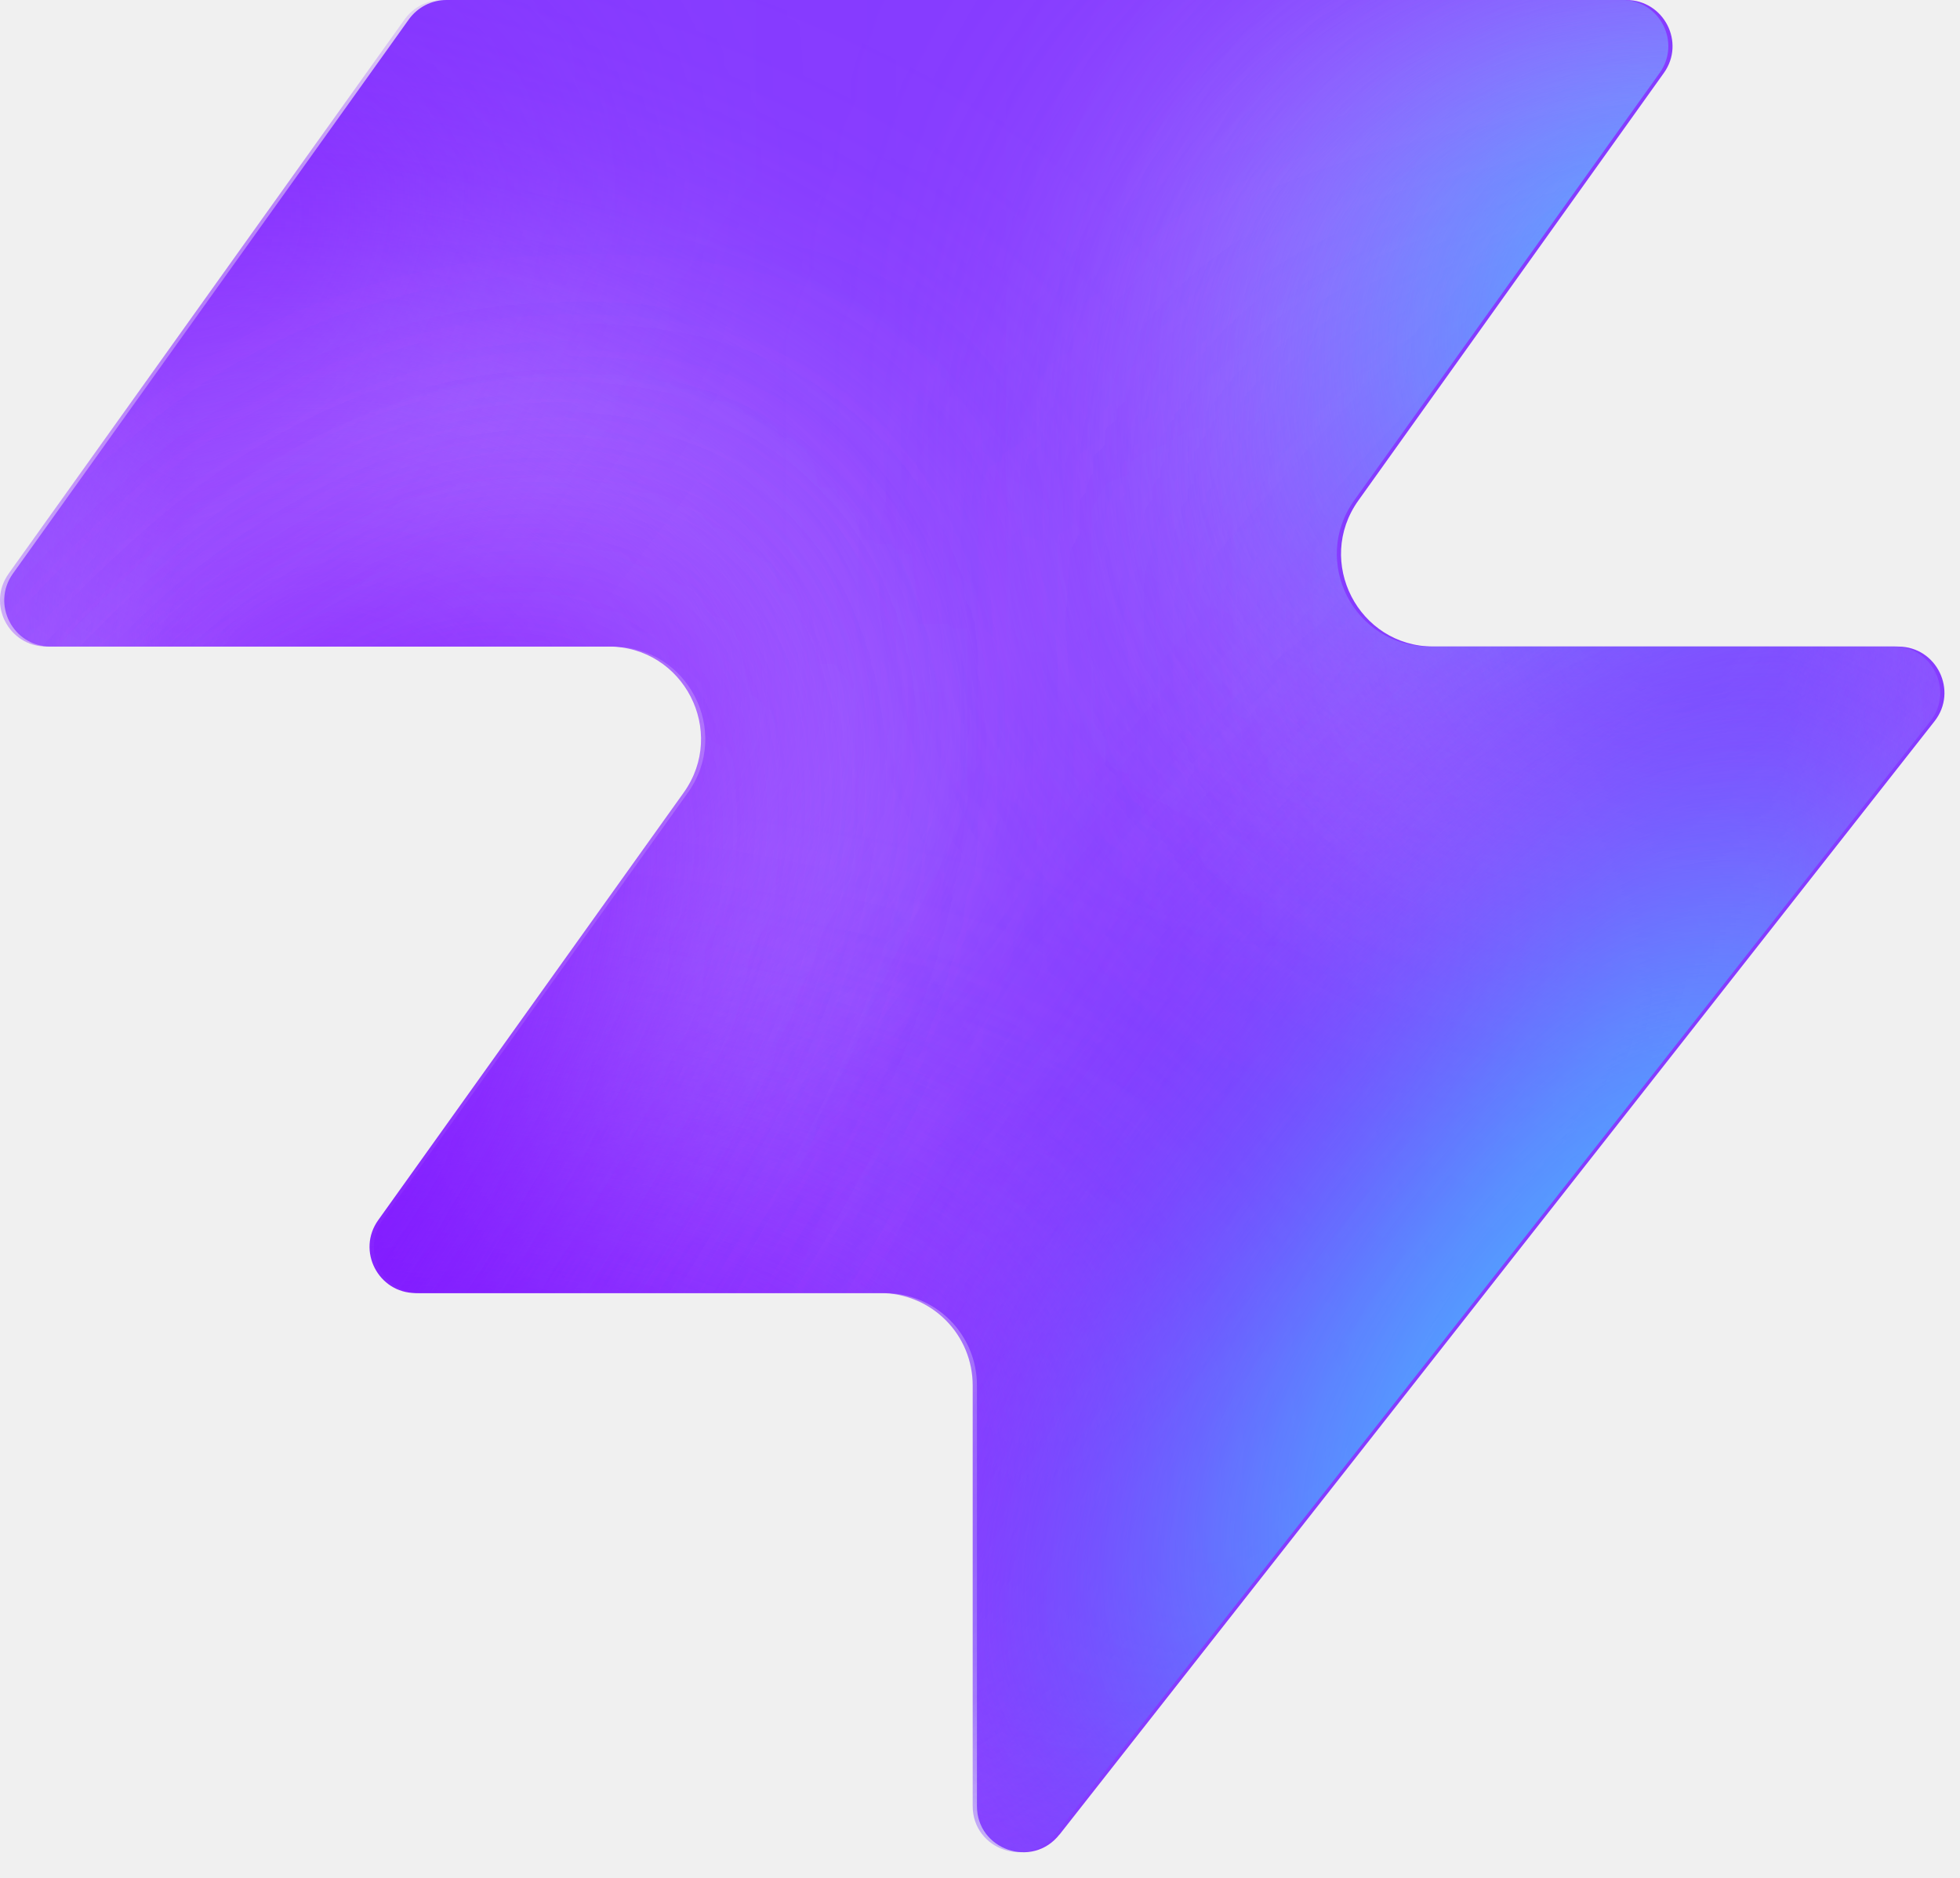
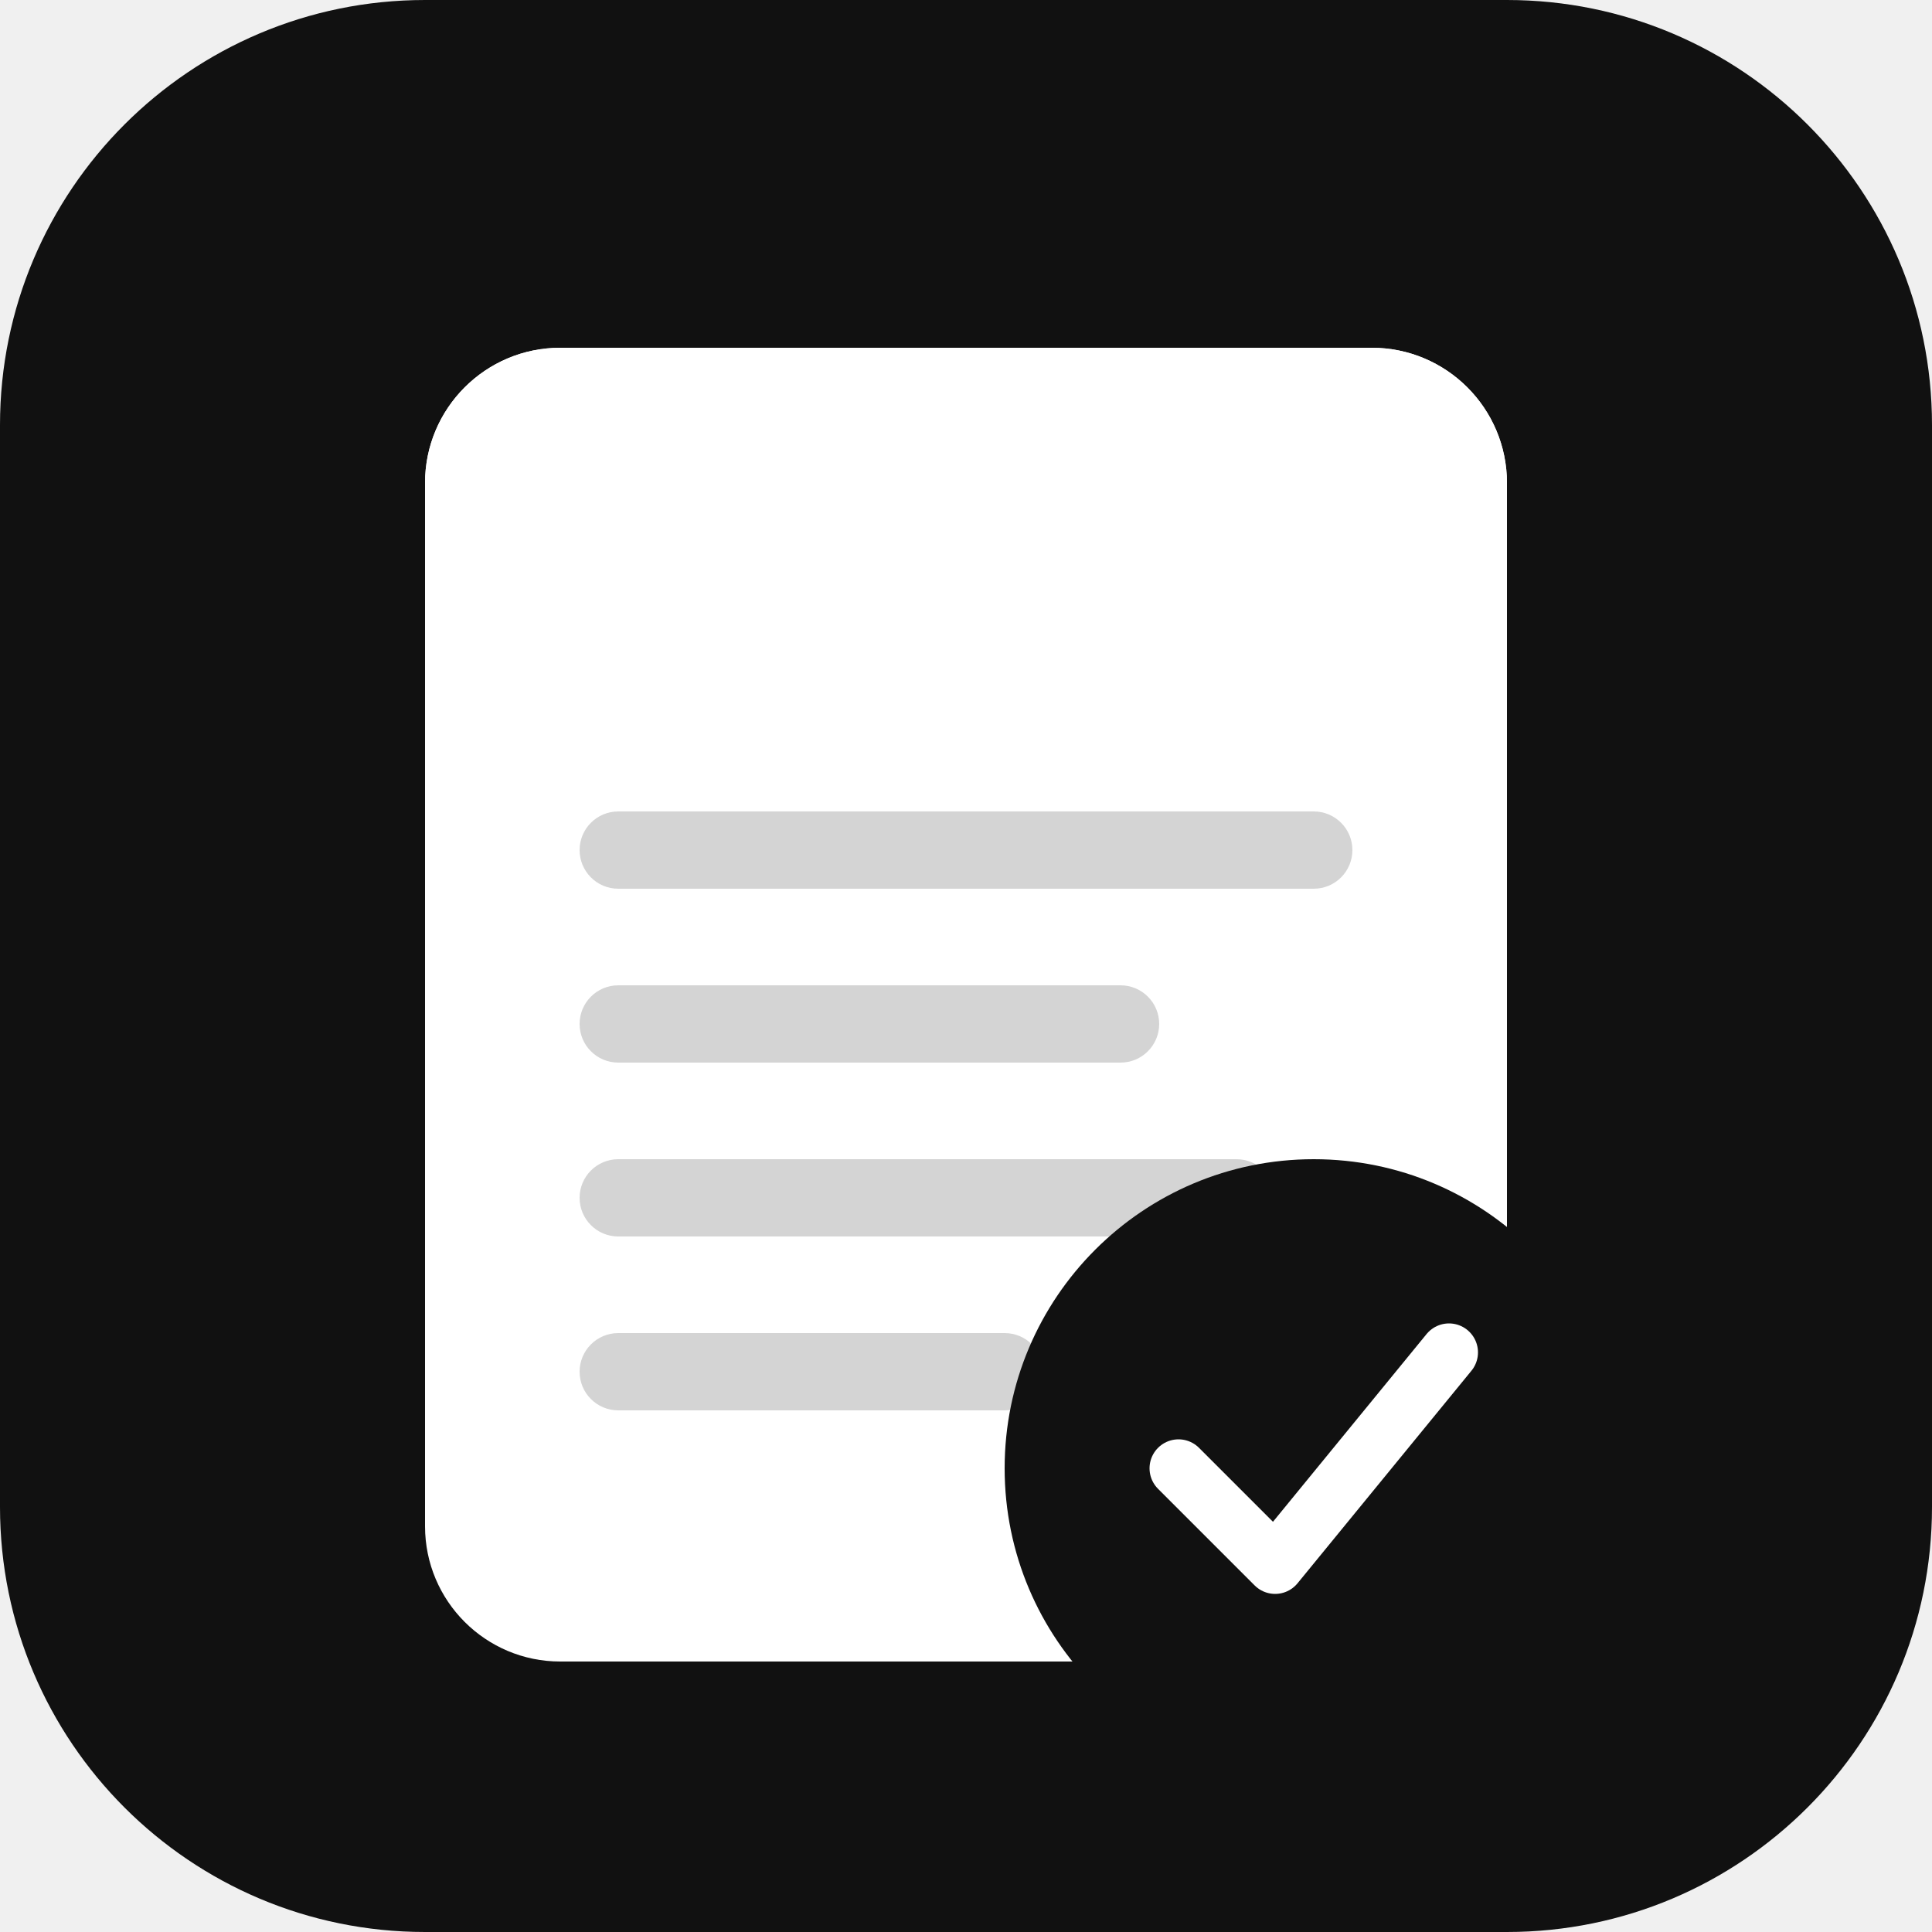
- <svg xmlns="http://www.w3.org/2000/svg" width="48" height="46" fill="none" viewBox="0 0 48 46">
-   <path fill="#863bff" d="M25.946 44.938c-.664.845-2.021.375-2.021-.698V33.937a2.26 2.26 0 0 0-2.262-2.262H10.287c-.92 0-1.456-1.04-.92-1.788l7.48-10.471c1.07-1.497 0-3.578-1.842-3.578H1.237c-.92 0-1.456-1.04-.92-1.788L10.013.474c.214-.297.556-.474.92-.474h28.894c.92 0 1.456 1.04.92 1.788l-7.48 10.471c-1.07 1.498 0 3.579 1.842 3.579h11.377c.943 0 1.473 1.088.89 1.83L25.947 44.94z" style="fill:#863bff;fill:color(display-p3 .525 .23 1);fill-opacity:1" />
-   <mask id="a" width="48" height="46" x="0" y="0" maskUnits="userSpaceOnUse" style="mask-type:alpha">
-     <path fill="#000" d="M25.842 44.938c-.664.844-2.021.375-2.021-.698V33.937a2.26 2.26 0 0 0-2.262-2.262H10.183c-.92 0-1.456-1.04-.92-1.788l7.48-10.471c1.07-1.498 0-3.579-1.842-3.579H1.133c-.92 0-1.456-1.04-.92-1.787L9.91.473c.214-.297.556-.474.92-.474h28.894c.92 0 1.456 1.04.92 1.788l-7.48 10.471c-1.07 1.498 0 3.578 1.842 3.578h11.377c.943 0 1.473 1.088.89 1.832L25.843 44.94z" style="fill:#000;fill-opacity:1" />
-   </mask>
-   <g mask="url(#a)">
-     <g filter="url(#b)">
-       <ellipse cx="5.508" cy="14.704" fill="#ede6ff" rx="5.508" ry="14.704" style="fill:#ede6ff;fill:color(display-p3 .927 .903 1);fill-opacity:1" transform="matrix(.00324 1 1 -.00324 -4.47 31.516)" />
-     </g>
-     <g filter="url(#c)">
-       <ellipse cx="10.399" cy="29.851" fill="#ede6ff" rx="10.399" ry="29.851" style="fill:#ede6ff;fill:color(display-p3 .927 .903 1);fill-opacity:1" transform="matrix(.00324 1 1 -.00324 -39.328 7.883)" />
-     </g>
-     <g filter="url(#d)">
-       <ellipse cx="5.508" cy="30.487" fill="#7e14ff" rx="5.508" ry="30.487" style="fill:#7e14ff;fill:color(display-p3 .492 .077 1);fill-opacity:1" transform="rotate(89.814 -25.913 -14.639)scale(1 -1)" />
-     </g>
-     <g filter="url(#e)">
-       <ellipse cx="5.508" cy="30.599" fill="#7e14ff" rx="5.508" ry="30.599" style="fill:#7e14ff;fill:color(display-p3 .492 .077 1);fill-opacity:1" transform="rotate(89.814 -32.644 -3.334)scale(1 -1)" />
-     </g>
-     <g filter="url(#f)">
-       <ellipse cx="5.508" cy="30.599" fill="#7e14ff" rx="5.508" ry="30.599" style="fill:#7e14ff;fill:color(display-p3 .492 .077 1);fill-opacity:1" transform="matrix(.00324 1 1 -.00324 -34.34 30.47)" />
-     </g>
-     <g filter="url(#g)">
-       <ellipse cx="14.072" cy="22.078" fill="#ede6ff" rx="14.072" ry="22.078" style="fill:#ede6ff;fill:color(display-p3 .927 .903 1);fill-opacity:1" transform="rotate(93.35 24.506 48.493)scale(-1 1)" />
-     </g>
-     <g filter="url(#h)">
-       <ellipse cx="3.47" cy="21.501" fill="#7e14ff" rx="3.47" ry="21.501" style="fill:#7e14ff;fill:color(display-p3 .492 .077 1);fill-opacity:1" transform="rotate(89.009 28.708 47.59)scale(-1 1)" />
-     </g>
-     <g filter="url(#i)">
-       <ellipse cx="3.47" cy="21.501" fill="#7e14ff" rx="3.47" ry="21.501" style="fill:#7e14ff;fill:color(display-p3 .492 .077 1);fill-opacity:1" transform="rotate(89.009 28.708 47.59)scale(-1 1)" />
-     </g>
-     <g filter="url(#j)">
-       <ellipse cx=".387" cy="8.972" fill="#7e14ff" rx="4.407" ry="29.108" style="fill:#7e14ff;fill:color(display-p3 .492 .077 1);fill-opacity:1" transform="rotate(39.51 .387 8.972)" />
-     </g>
-     <g filter="url(#k)">
-       <ellipse cx="47.523" cy="-6.092" fill="#7e14ff" rx="4.407" ry="29.108" style="fill:#7e14ff;fill:color(display-p3 .492 .077 1);fill-opacity:1" transform="rotate(37.892 47.523 -6.092)" />
-     </g>
-     <g filter="url(#l)">
-       <ellipse cx="41.412" cy="6.333" fill="#47bfff" rx="5.971" ry="9.665" style="fill:#47bfff;fill:color(display-p3 .28 .748 1);fill-opacity:1" transform="rotate(37.892 41.412 6.333)" />
-     </g>
-     <g filter="url(#m)">
-       <ellipse cx="-1.879" cy="38.332" fill="#7e14ff" rx="4.407" ry="29.108" style="fill:#7e14ff;fill:color(display-p3 .492 .077 1);fill-opacity:1" transform="rotate(37.892 -1.88 38.332)" />
-     </g>
-     <g filter="url(#n)">
-       <ellipse cx="-1.879" cy="38.332" fill="#7e14ff" rx="4.407" ry="29.108" style="fill:#7e14ff;fill:color(display-p3 .492 .077 1);fill-opacity:1" transform="rotate(37.892 -1.88 38.332)" />
-     </g>
-     <g filter="url(#o)">
-       <ellipse cx="35.651" cy="29.907" fill="#7e14ff" rx="4.407" ry="29.108" style="fill:#7e14ff;fill:color(display-p3 .492 .077 1);fill-opacity:1" transform="rotate(37.892 35.651 29.907)" />
-     </g>
-     <g filter="url(#p)">
-       <ellipse cx="38.418" cy="32.4" fill="#47bfff" rx="5.971" ry="15.297" style="fill:#47bfff;fill:color(display-p3 .28 .748 1);fill-opacity:1" transform="rotate(37.892 38.418 32.4)" />
-     </g>
-   </g>
-   <defs>
-     <filter id="b" width="60.045" height="41.654" x="-19.77" y="16.149" color-interpolation-filters="sRGB" filterUnits="userSpaceOnUse">
-       <feFlood flood-opacity="0" result="BackgroundImageFix" />
-       <feBlend in="SourceGraphic" in2="BackgroundImageFix" result="shape" />
-       <feGaussianBlur result="effect1_foregroundBlur_2002_17158" stdDeviation="7.659" />
-     </filter>
-     <filter id="c" width="90.34" height="51.437" x="-54.613" y="-7.533" color-interpolation-filters="sRGB" filterUnits="userSpaceOnUse">
-       <feFlood flood-opacity="0" result="BackgroundImageFix" />
-       <feBlend in="SourceGraphic" in2="BackgroundImageFix" result="shape" />
-       <feGaussianBlur result="effect1_foregroundBlur_2002_17158" stdDeviation="7.659" />
-     </filter>
-     <filter id="d" width="79.355" height="29.4" x="-49.64" y="2.03" color-interpolation-filters="sRGB" filterUnits="userSpaceOnUse">
-       <feFlood flood-opacity="0" result="BackgroundImageFix" />
-       <feBlend in="SourceGraphic" in2="BackgroundImageFix" result="shape" />
-       <feGaussianBlur result="effect1_foregroundBlur_2002_17158" stdDeviation="4.596" />
-     </filter>
-     <filter id="e" width="79.579" height="29.4" x="-45.045" y="20.029" color-interpolation-filters="sRGB" filterUnits="userSpaceOnUse">
-       <feFlood flood-opacity="0" result="BackgroundImageFix" />
-       <feBlend in="SourceGraphic" in2="BackgroundImageFix" result="shape" />
-       <feGaussianBlur result="effect1_foregroundBlur_2002_17158" stdDeviation="4.596" />
-     </filter>
-     <filter id="f" width="79.579" height="29.4" x="-43.513" y="21.178" color-interpolation-filters="sRGB" filterUnits="userSpaceOnUse">
-       <feFlood flood-opacity="0" result="BackgroundImageFix" />
-       <feBlend in="SourceGraphic" in2="BackgroundImageFix" result="shape" />
-       <feGaussianBlur result="effect1_foregroundBlur_2002_17158" stdDeviation="4.596" />
-     </filter>
-     <filter id="g" width="74.749" height="58.852" x="15.756" y="-17.901" color-interpolation-filters="sRGB" filterUnits="userSpaceOnUse">
-       <feFlood flood-opacity="0" result="BackgroundImageFix" />
-       <feBlend in="SourceGraphic" in2="BackgroundImageFix" result="shape" />
-       <feGaussianBlur result="effect1_foregroundBlur_2002_17158" stdDeviation="7.659" />
-     </filter>
-     <filter id="h" width="61.377" height="25.362" x="23.548" y="2.284" color-interpolation-filters="sRGB" filterUnits="userSpaceOnUse">
-       <feFlood flood-opacity="0" result="BackgroundImageFix" />
-       <feBlend in="SourceGraphic" in2="BackgroundImageFix" result="shape" />
-       <feGaussianBlur result="effect1_foregroundBlur_2002_17158" stdDeviation="4.596" />
-     </filter>
-     <filter id="i" width="61.377" height="25.362" x="23.548" y="2.284" color-interpolation-filters="sRGB" filterUnits="userSpaceOnUse">
-       <feFlood flood-opacity="0" result="BackgroundImageFix" />
-       <feBlend in="SourceGraphic" in2="BackgroundImageFix" result="shape" />
-       <feGaussianBlur result="effect1_foregroundBlur_2002_17158" stdDeviation="4.596" />
-     </filter>
-     <filter id="j" width="56.045" height="63.649" x="-27.636" y="-22.853" color-interpolation-filters="sRGB" filterUnits="userSpaceOnUse">
-       <feFlood flood-opacity="0" result="BackgroundImageFix" />
-       <feBlend in="SourceGraphic" in2="BackgroundImageFix" result="shape" />
-       <feGaussianBlur result="effect1_foregroundBlur_2002_17158" stdDeviation="4.596" />
-     </filter>
-     <filter id="k" width="54.814" height="64.646" x="20.116" y="-38.415" color-interpolation-filters="sRGB" filterUnits="userSpaceOnUse">
-       <feFlood flood-opacity="0" result="BackgroundImageFix" />
-       <feBlend in="SourceGraphic" in2="BackgroundImageFix" result="shape" />
-       <feGaussianBlur result="effect1_foregroundBlur_2002_17158" stdDeviation="4.596" />
-     </filter>
-     <filter id="l" width="33.541" height="35.313" x="24.641" y="-11.323" color-interpolation-filters="sRGB" filterUnits="userSpaceOnUse">
-       <feFlood flood-opacity="0" result="BackgroundImageFix" />
-       <feBlend in="SourceGraphic" in2="BackgroundImageFix" result="shape" />
-       <feGaussianBlur result="effect1_foregroundBlur_2002_17158" stdDeviation="4.596" />
-     </filter>
-     <filter id="m" width="54.814" height="64.646" x="-29.286" y="6.009" color-interpolation-filters="sRGB" filterUnits="userSpaceOnUse">
-       <feFlood flood-opacity="0" result="BackgroundImageFix" />
-       <feBlend in="SourceGraphic" in2="BackgroundImageFix" result="shape" />
-       <feGaussianBlur result="effect1_foregroundBlur_2002_17158" stdDeviation="4.596" />
-     </filter>
-     <filter id="n" width="54.814" height="64.646" x="-29.286" y="6.009" color-interpolation-filters="sRGB" filterUnits="userSpaceOnUse">
-       <feFlood flood-opacity="0" result="BackgroundImageFix" />
-       <feBlend in="SourceGraphic" in2="BackgroundImageFix" result="shape" />
-       <feGaussianBlur result="effect1_foregroundBlur_2002_17158" stdDeviation="4.596" />
-     </filter>
-     <filter id="o" width="54.814" height="64.646" x="8.244" y="-2.416" color-interpolation-filters="sRGB" filterUnits="userSpaceOnUse">
-       <feFlood flood-opacity="0" result="BackgroundImageFix" />
-       <feBlend in="SourceGraphic" in2="BackgroundImageFix" result="shape" />
-       <feGaussianBlur result="effect1_foregroundBlur_2002_17158" stdDeviation="4.596" />
-     </filter>
-     <filter id="p" width="39.409" height="43.623" x="18.713" y="10.588" color-interpolation-filters="sRGB" filterUnits="userSpaceOnUse">
-       <feFlood flood-opacity="0" result="BackgroundImageFix" />
-       <feBlend in="SourceGraphic" in2="BackgroundImageFix" result="shape" />
-       <feGaussianBlur result="effect1_foregroundBlur_2002_17158" stdDeviation="4.596" />
-     </filter>
-   </defs>
+ <svg xmlns="http://www.w3.org/2000/svg" viewBox="0 0 100 100">
+   <rect width="100" height="100" rx="22" fill="#111111" />
+   <rect x="22" y="18" width="56" height="68" rx="7" fill="white" />
+   <rect x="22" y="18" width="56" height="16" rx="7" fill="white" />
+   <rect x="22" y="26" width="56" height="8" fill="white" />
+   <rect x="30" y="42" width="40" height="4" rx="2" fill="#111111" opacity="0.18" />
+   <rect x="30" y="51" width="30" height="4" rx="2" fill="#111111" opacity="0.18" />
+   <rect x="30" y="60" width="36" height="4" rx="2" fill="#111111" opacity="0.18" />
+   <rect x="30" y="69" width="24" height="4" rx="2" fill="#111111" opacity="0.18" />
+   <circle cx="68" cy="76" r="16" fill="#111111" />
+   <path d="M 61 76 L 66 81 L 75 70" fill="none" stroke="white" stroke-width="3" stroke-linecap="round" stroke-linejoin="round" />
</svg>
